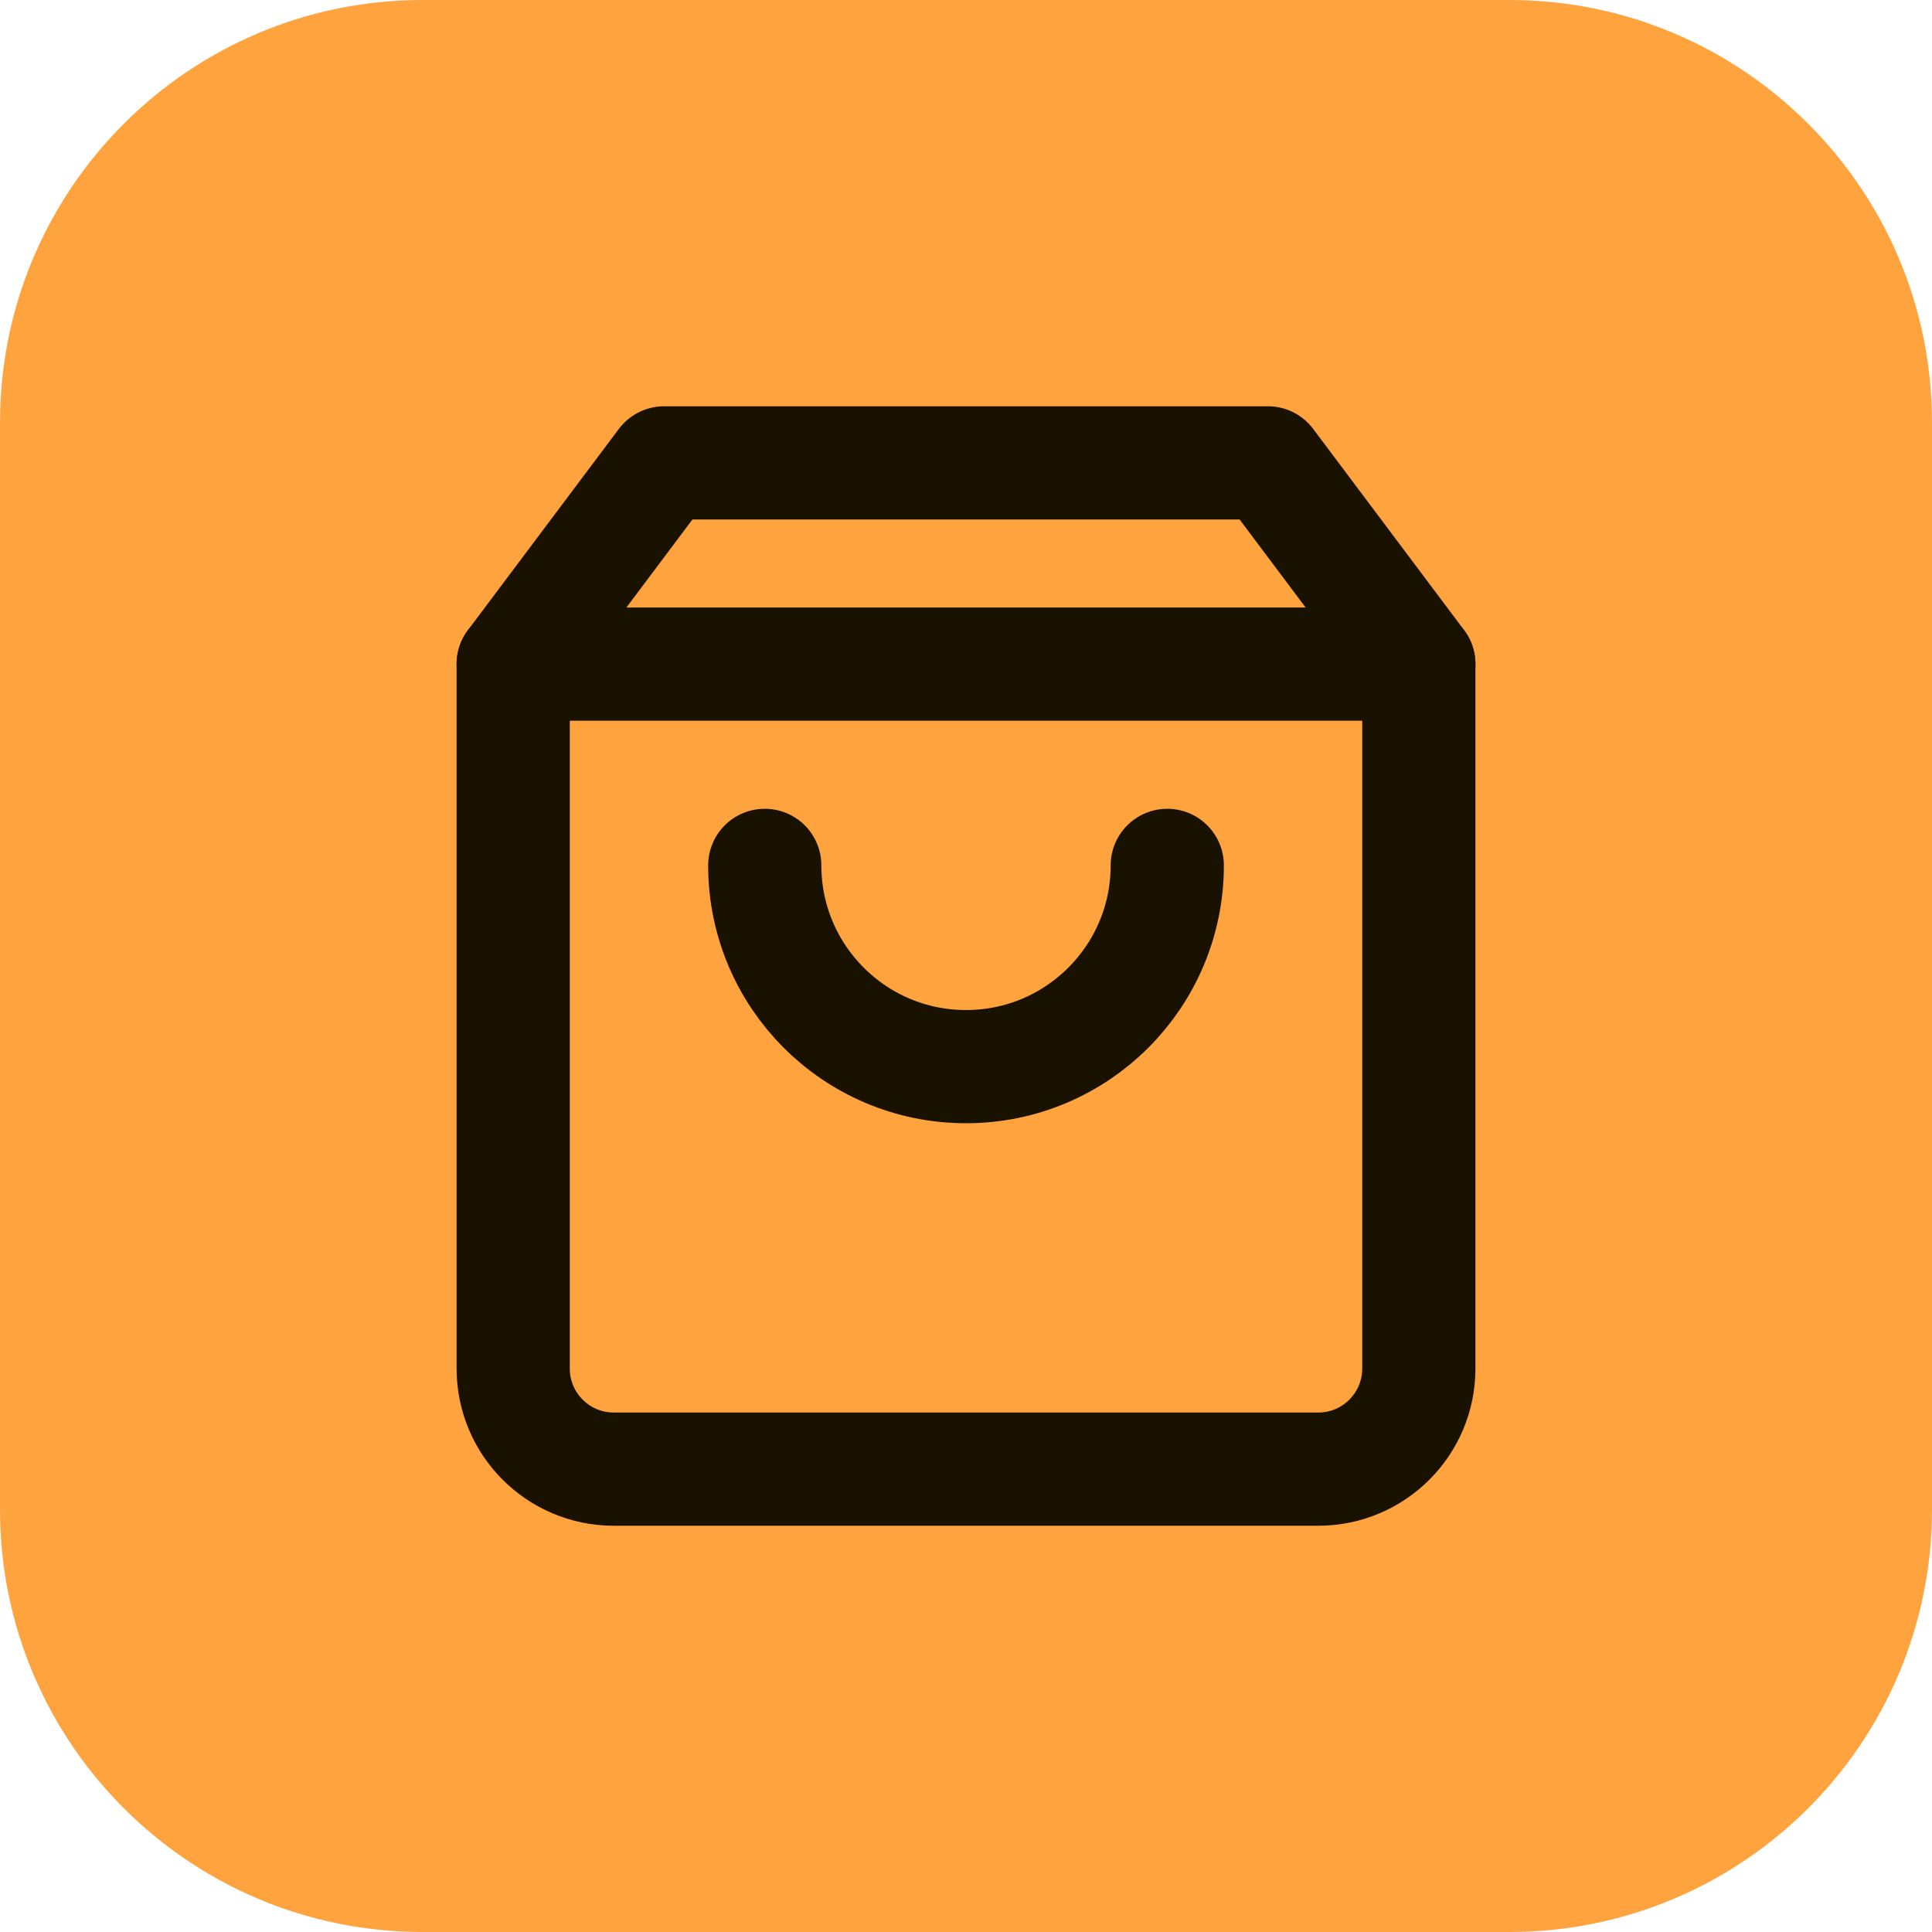
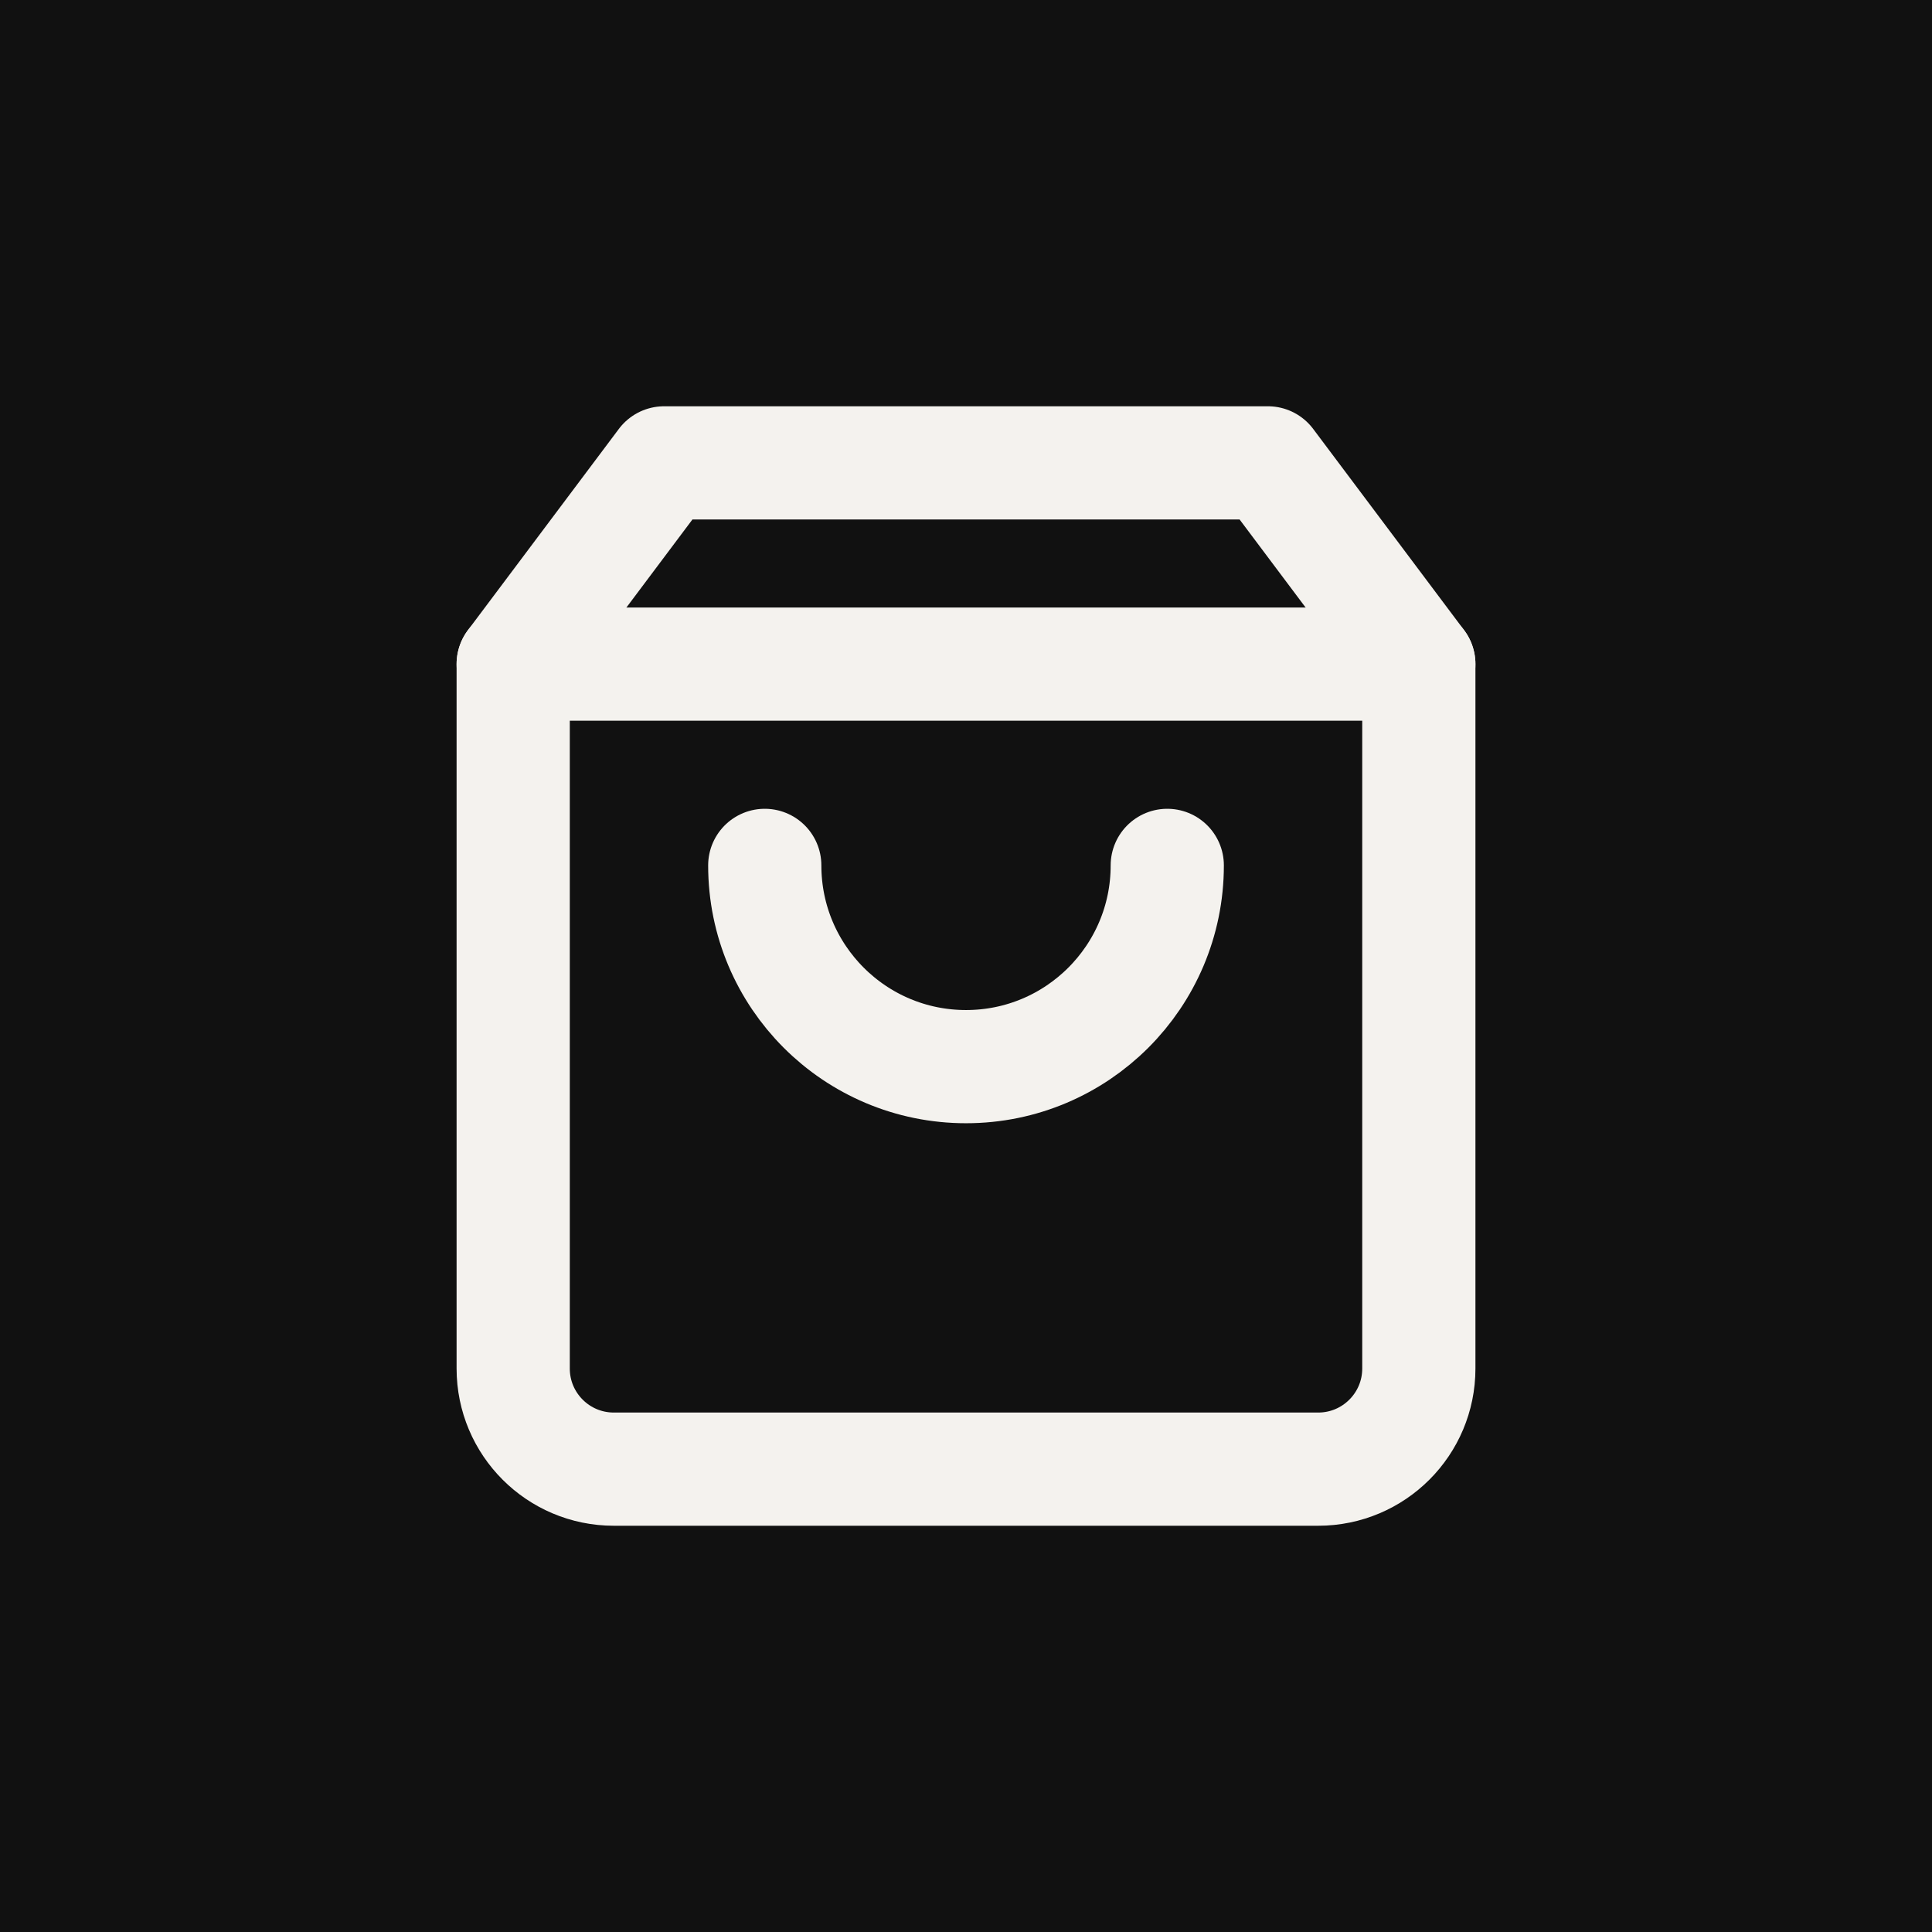
<svg xmlns="http://www.w3.org/2000/svg" viewBox="0 0 64 64">
-   <rect width="64" height="64" rx="14" fill="#ffa33f" />
-   <g transform="translate(12 12) scale(1.6667)" fill="none" stroke="#1a1200" stroke-width="2.25" stroke-linecap="round" stroke-linejoin="round">
+   <rect width="64" height="64" fill="#111111" />
+   <g transform="translate(12 12) scale(1.6667)" fill="none" stroke="#f4f2ee" stroke-width="2.25" stroke-linecap="round" stroke-linejoin="round">
    <path d="M6 2 3 6v14a2 2 0 0 0 2 2h14a2 2 0 0 0 2-2V6l-3-4Z" />
    <path d="M3 6h18" />
    <path d="M16 10a4 4 0 0 1-8 0" />
  </g>
</svg>
